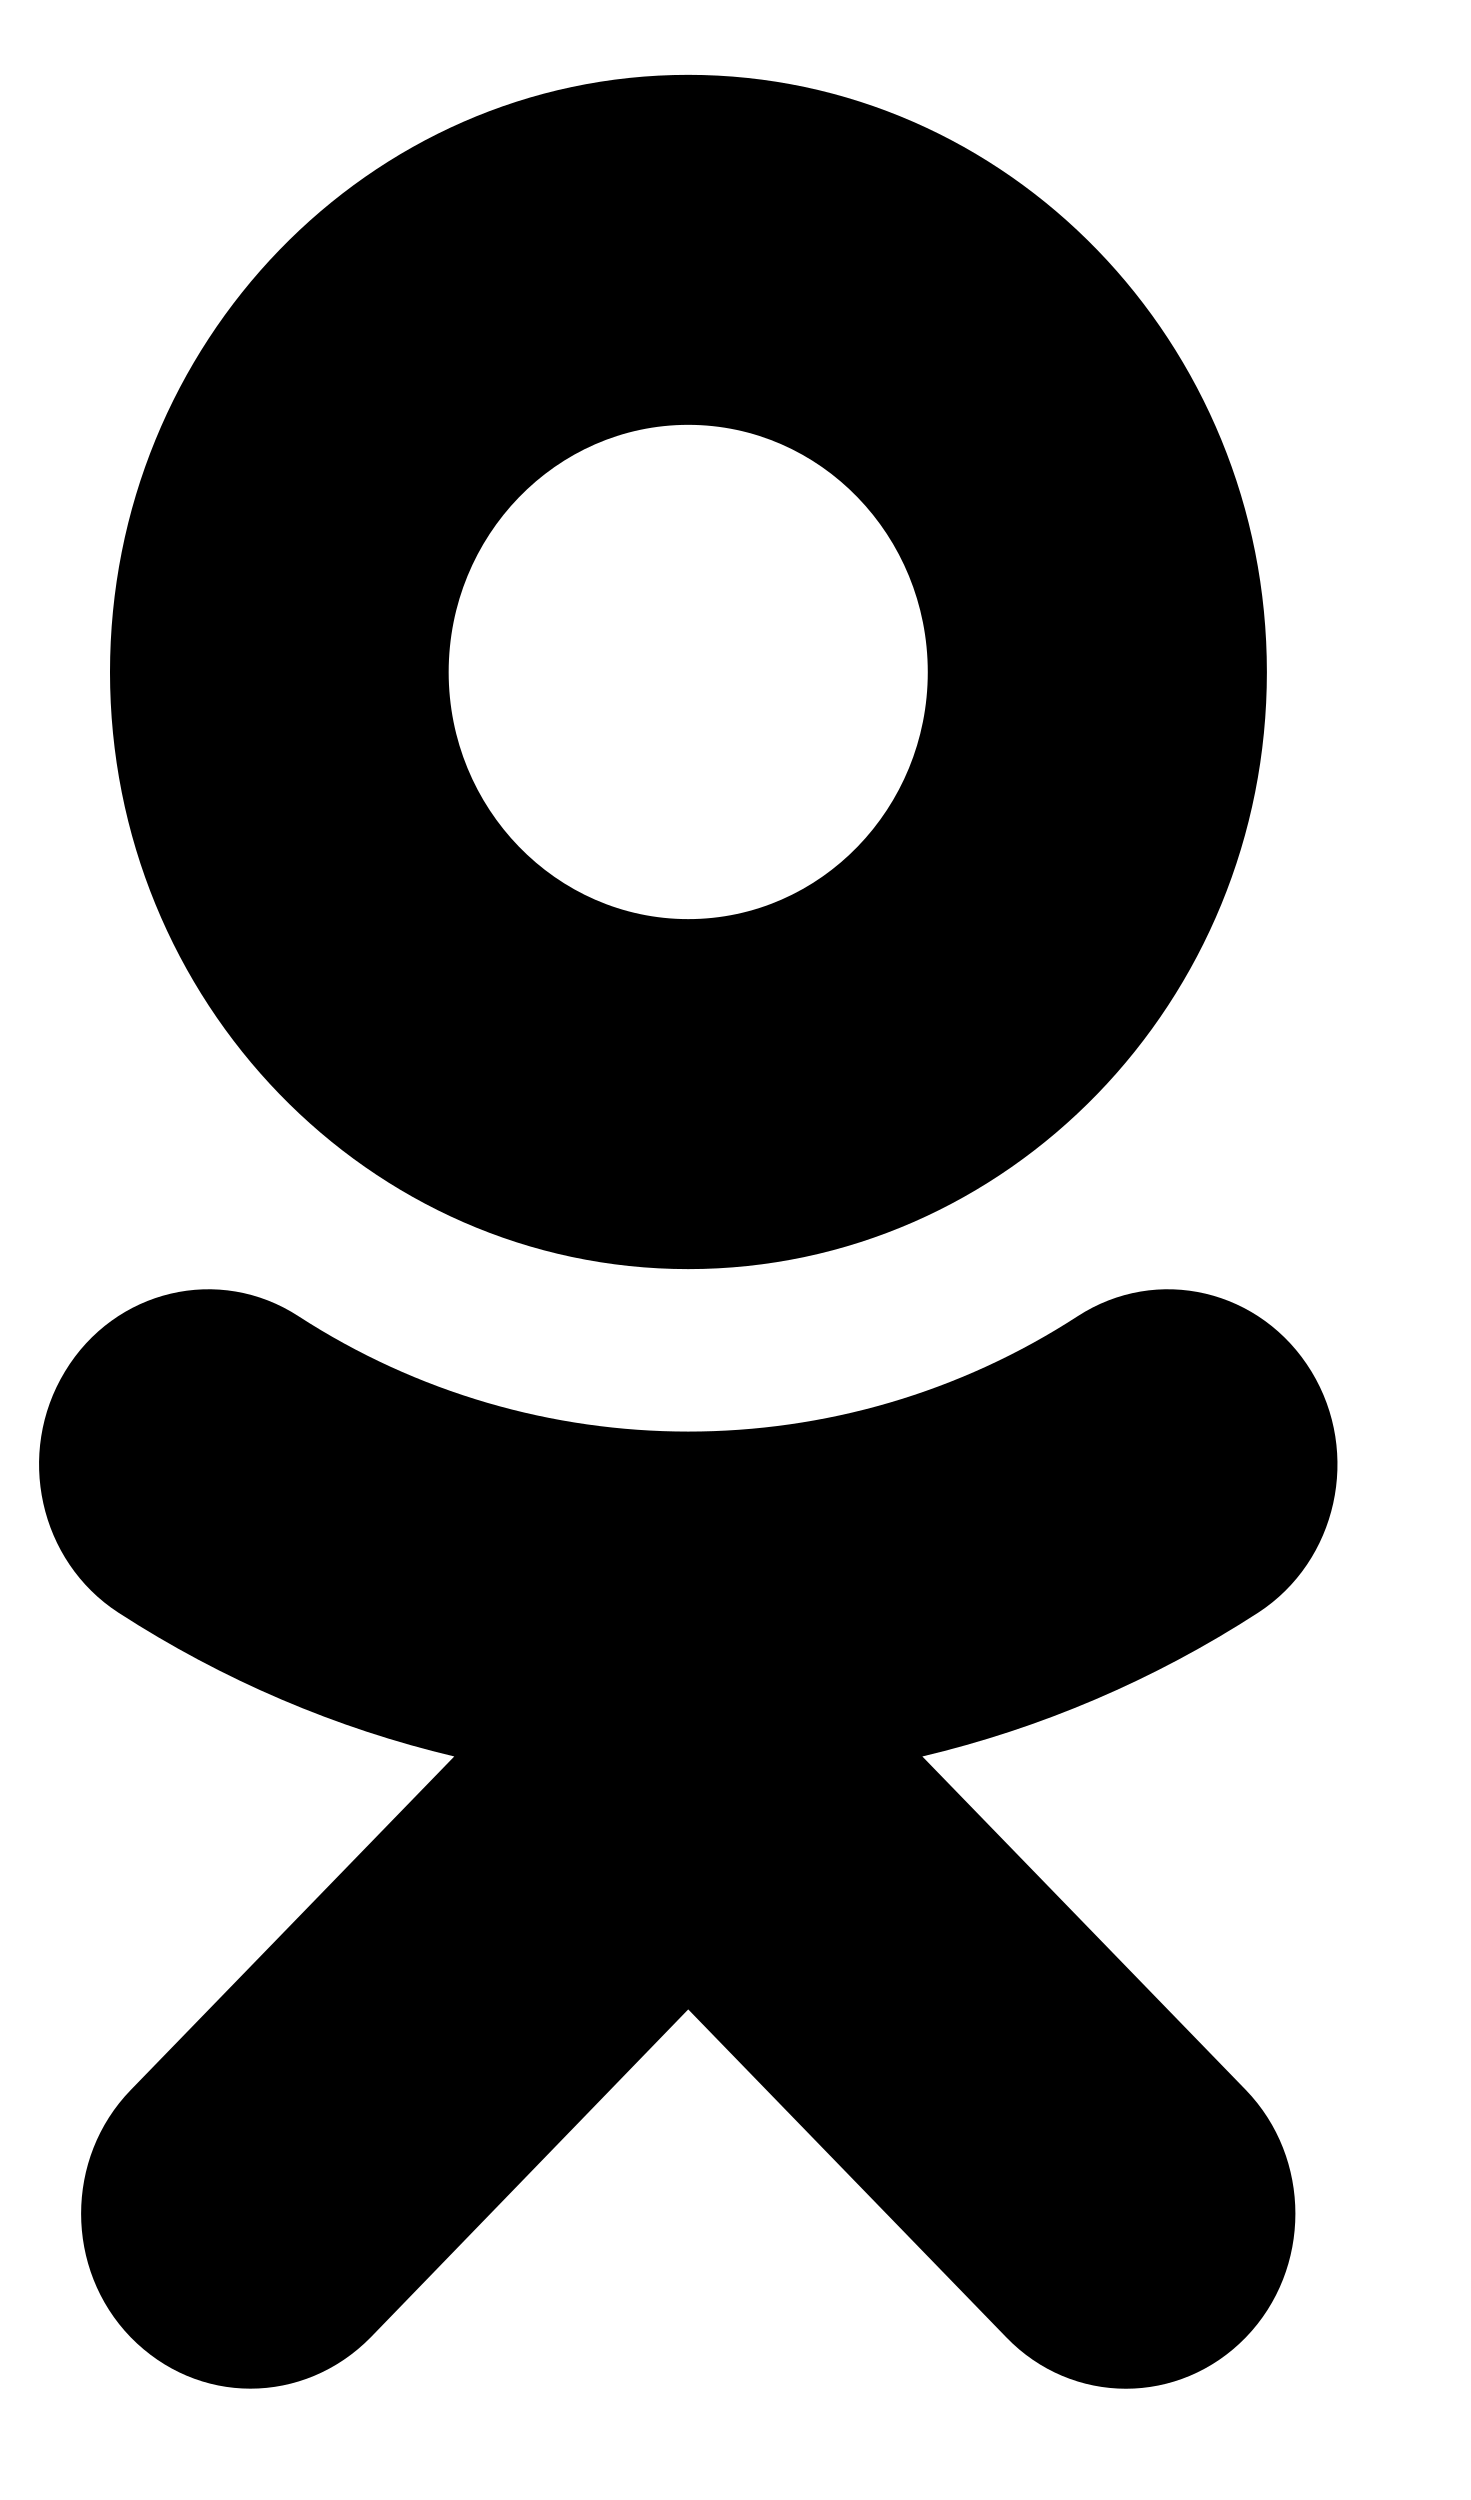
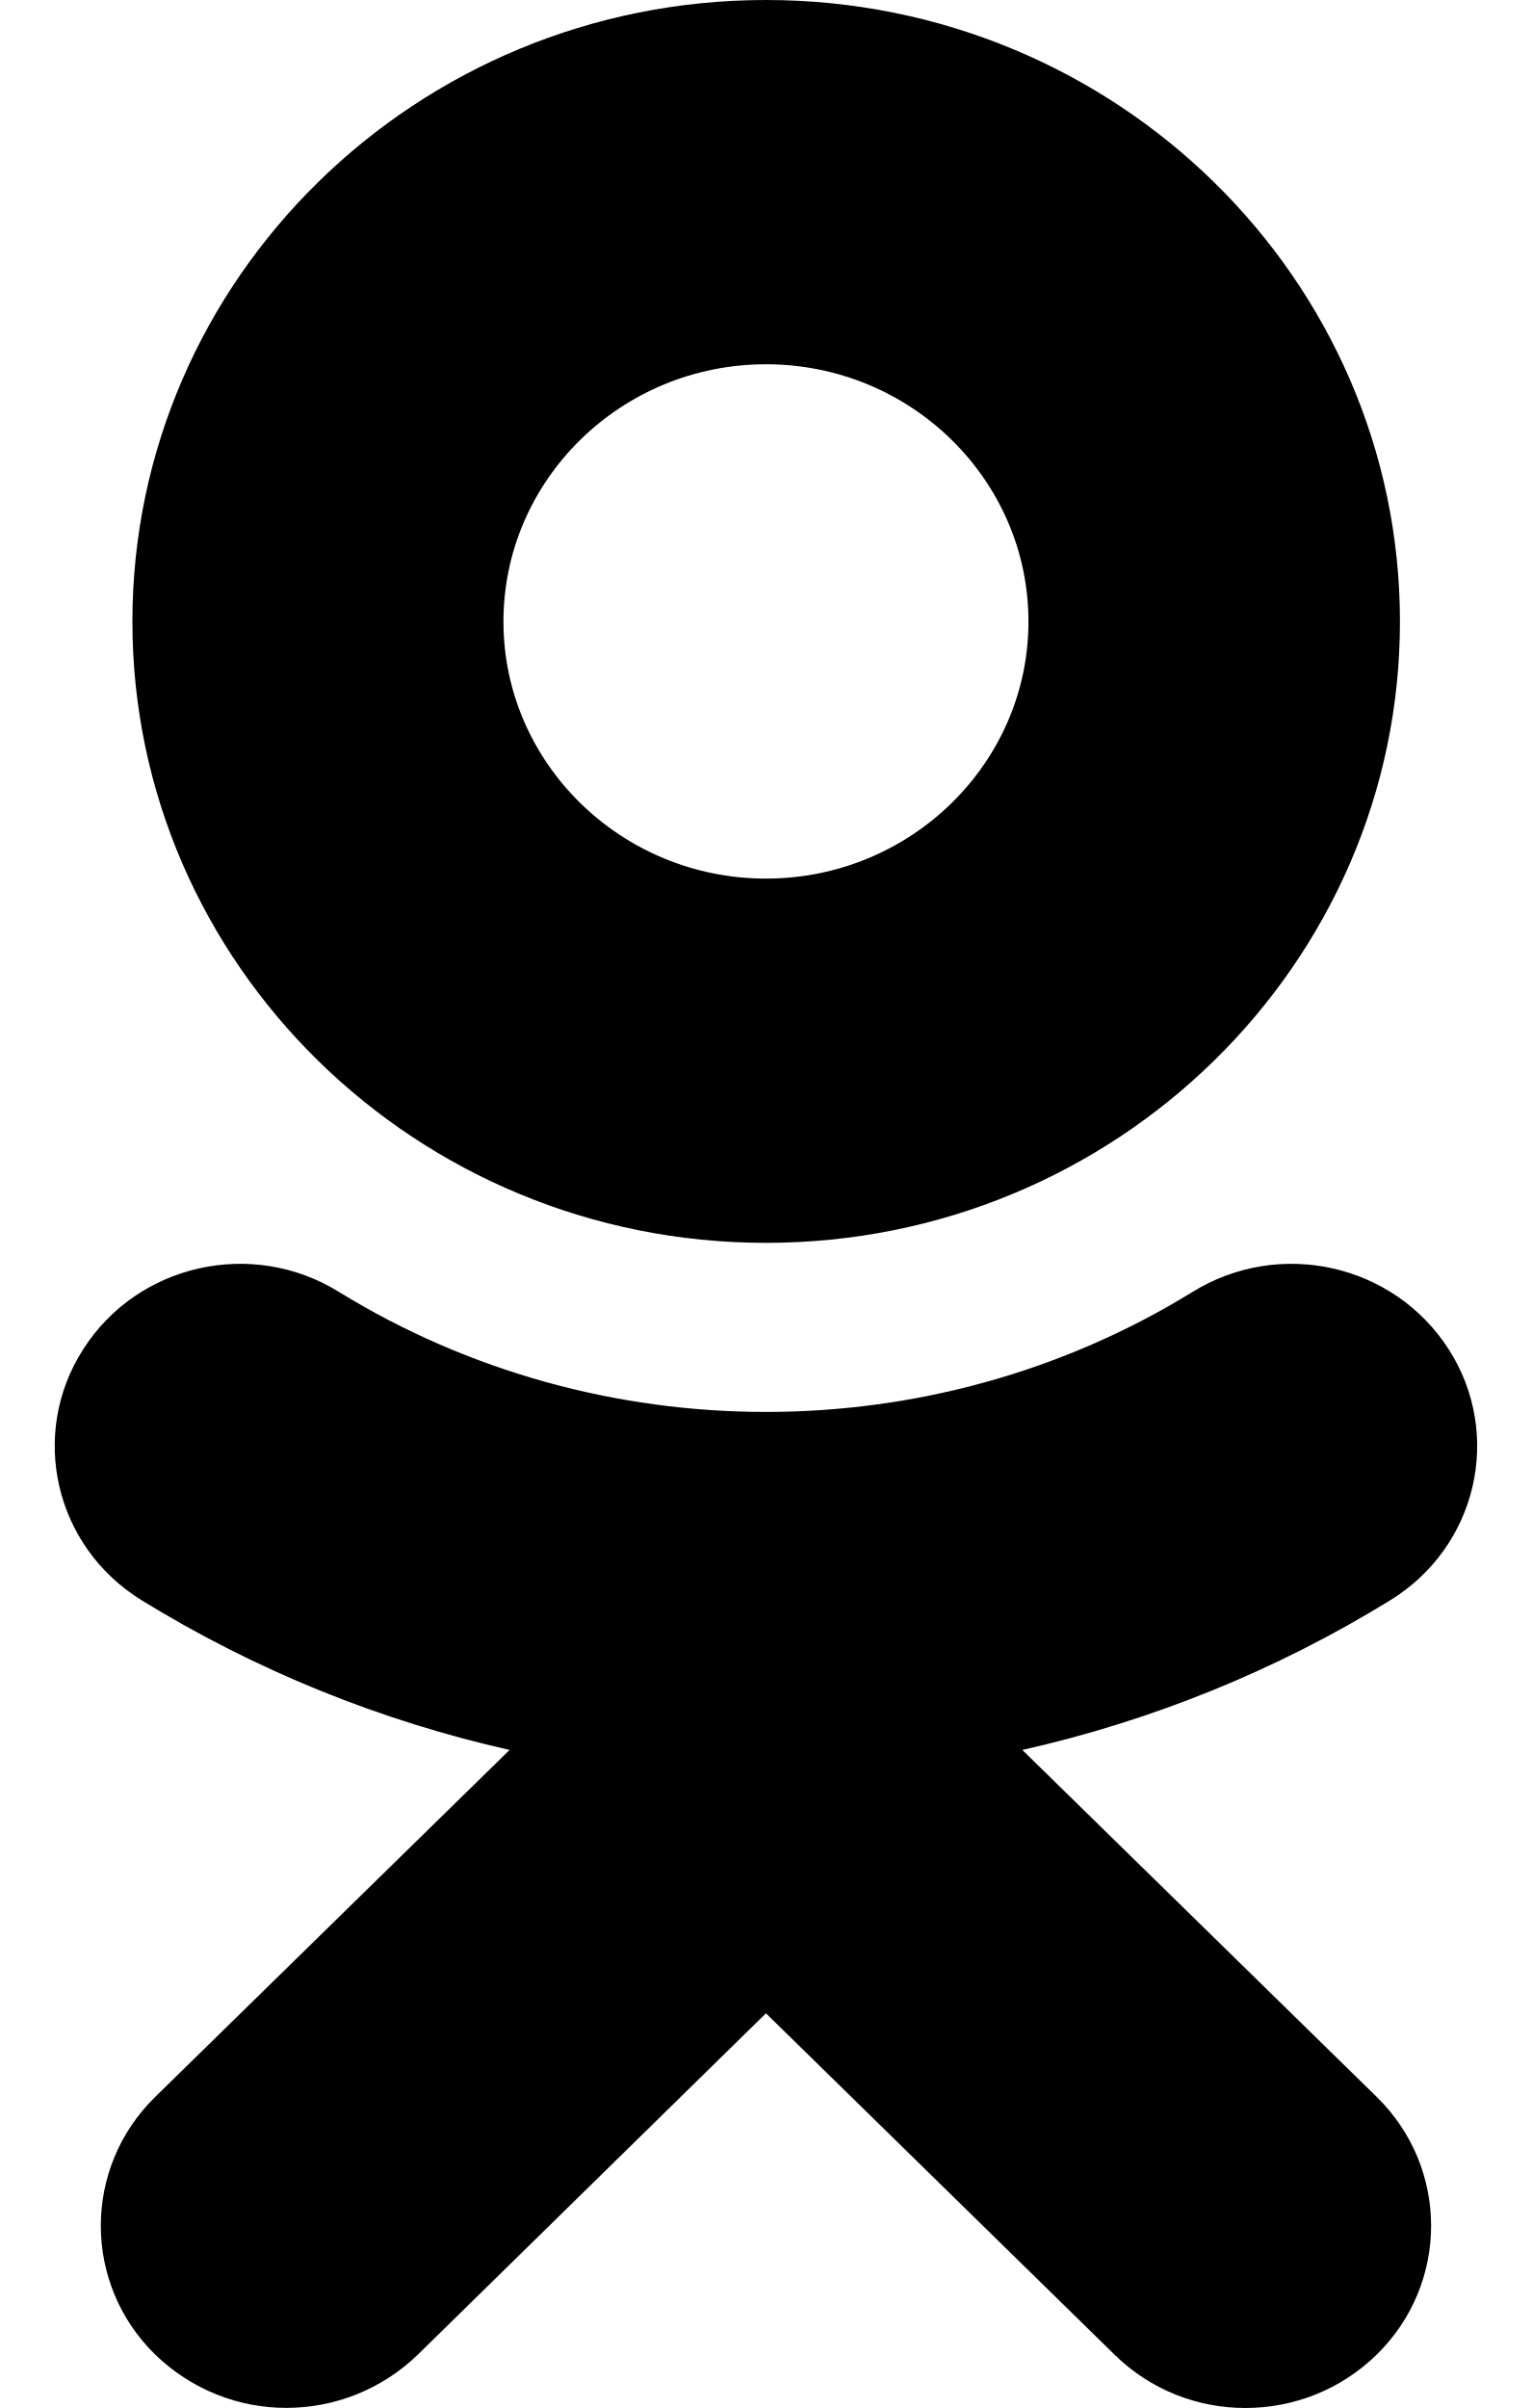
- <svg xmlns="http://www.w3.org/2000/svg" width="10" height="17" viewBox="0 0 10 17">
-   <path d="M4.68 2.889C5.579 2.889 6.309 3.643 6.309 4.571C6.309 5.496 5.579 6.25 4.68 6.25C3.782 6.25 3.051 5.496 3.051 4.571C3.051 3.643 3.782 2.889 4.68 2.889ZM4.68 8.63C6.851 8.63 8.615 6.809 8.615 4.571C8.615 2.33 6.851 0.509 4.68 0.509C2.51 0.509 0.748 2.33 0.748 4.571C0.748 6.809 2.51 8.63 4.68 8.63ZM6.272 11.944C7.073 11.754 7.844 11.427 8.556 10.966C9.094 10.616 9.257 9.882 8.918 9.326C8.577 8.767 7.868 8.599 7.327 8.951C5.717 9.996 3.644 9.996 2.031 8.951C1.492 8.599 0.78 8.767 0.442 9.326C0.104 9.882 0.266 10.616 0.805 10.966C1.517 11.427 2.288 11.754 3.089 11.944L0.889 14.212C0.439 14.676 0.439 15.43 0.889 15.894C1.116 16.126 1.408 16.243 1.703 16.243C1.998 16.243 2.293 16.126 2.521 15.894L4.68 13.664L6.843 15.894C7.292 16.36 8.02 16.36 8.472 15.894C8.921 15.43 8.921 14.676 8.472 14.212L6.272 11.944Z" />
+ <svg xmlns="http://www.w3.org/2000/svg" width="14" height="22" viewBox="0 0 14 22">
+   <path d="M7 3.328C8.323 3.328 9.399 4.383 9.399 5.679C9.399 6.972 8.323 8.027 7 8.027C5.677 8.027 4.601 6.972 4.601 5.679C4.601 4.383 5.677 3.328 7 3.328ZM7 11.355C10.196 11.355 12.794 8.808 12.794 5.679C12.794 2.547 10.196 0 7 0C3.804 0 1.21 2.547 1.21 5.679C1.21 8.808 3.804 11.355 7 11.355ZM9.343 15.988C10.523 15.722 11.658 15.265 12.706 14.62C13.499 14.132 13.738 13.105 13.24 12.328C12.738 11.546 11.694 11.312 10.897 11.804C8.526 13.265 5.474 13.265 3.099 11.804C2.306 11.312 1.258 11.546 0.76 12.328C0.262 13.105 0.501 14.132 1.294 14.62C2.342 15.265 3.478 15.722 4.657 15.988L1.417 19.159C0.756 19.808 0.756 20.862 1.417 21.511C1.752 21.835 2.183 21.999 2.617 21.999C3.051 21.999 3.486 21.835 3.82 21.511L7 18.394L10.184 21.511C10.845 22.163 11.917 22.163 12.583 21.511C13.244 20.862 13.244 19.808 12.583 19.159L9.343 15.988Z" />
</svg>
